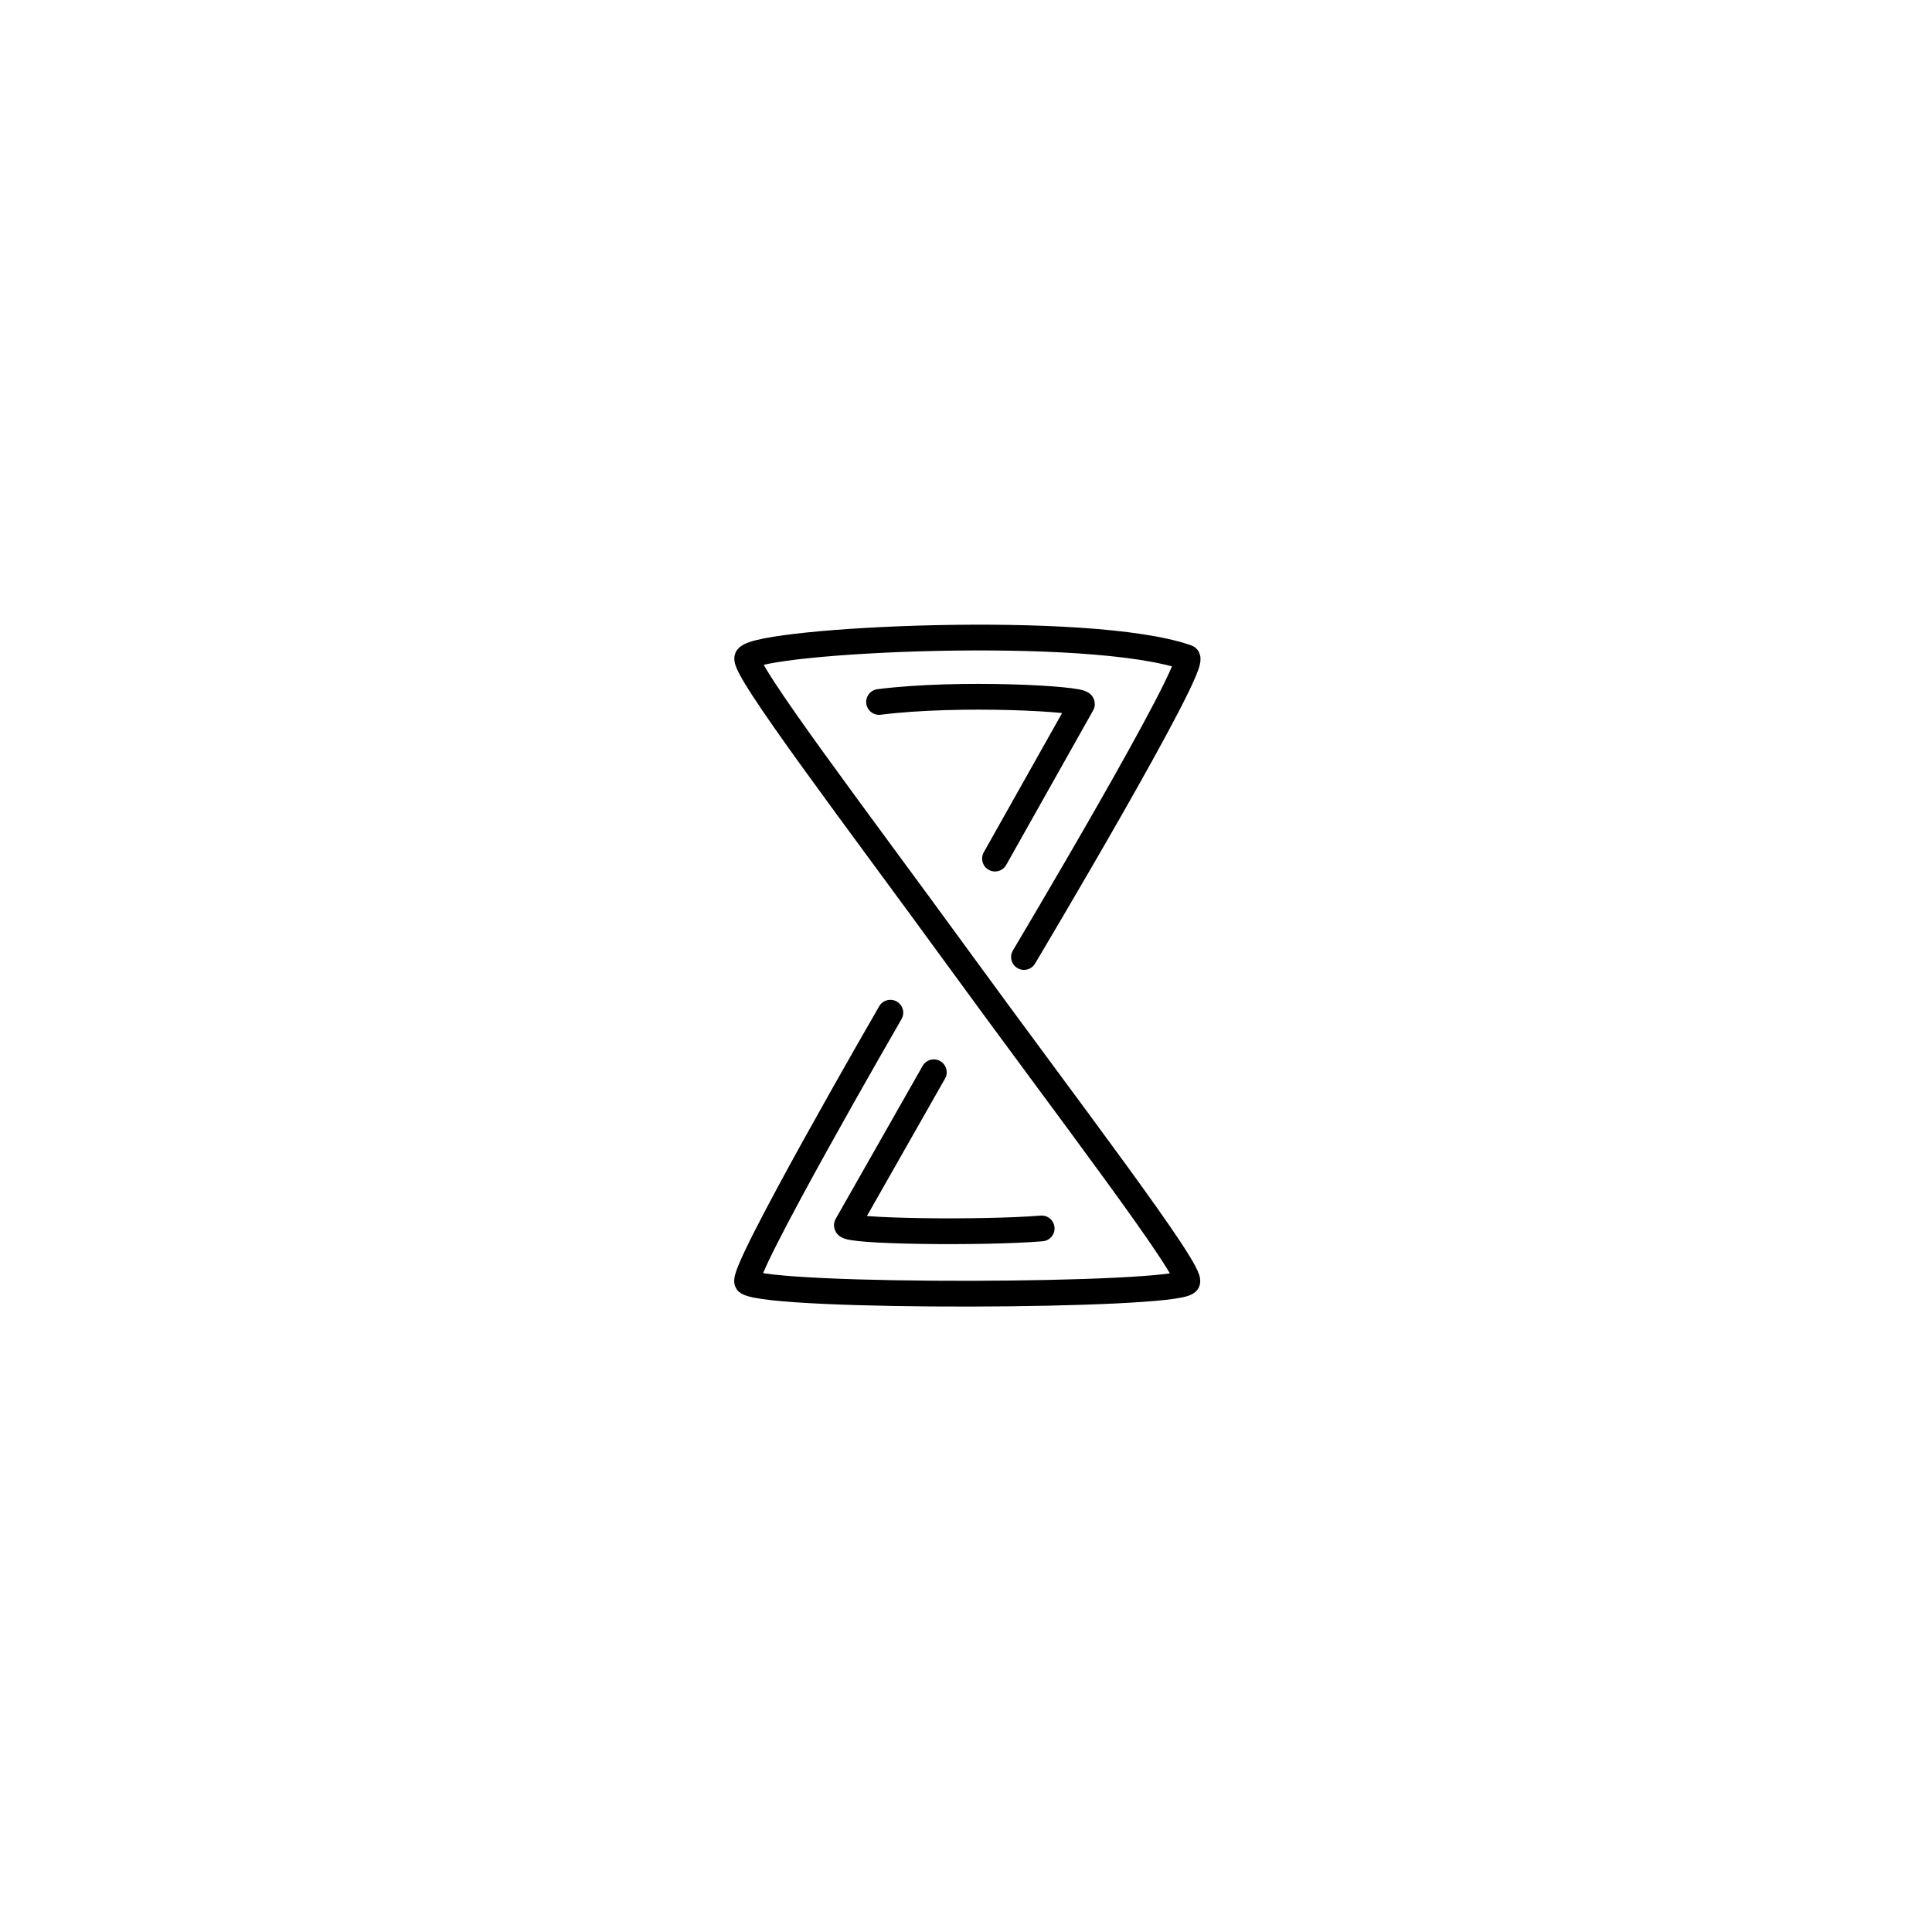
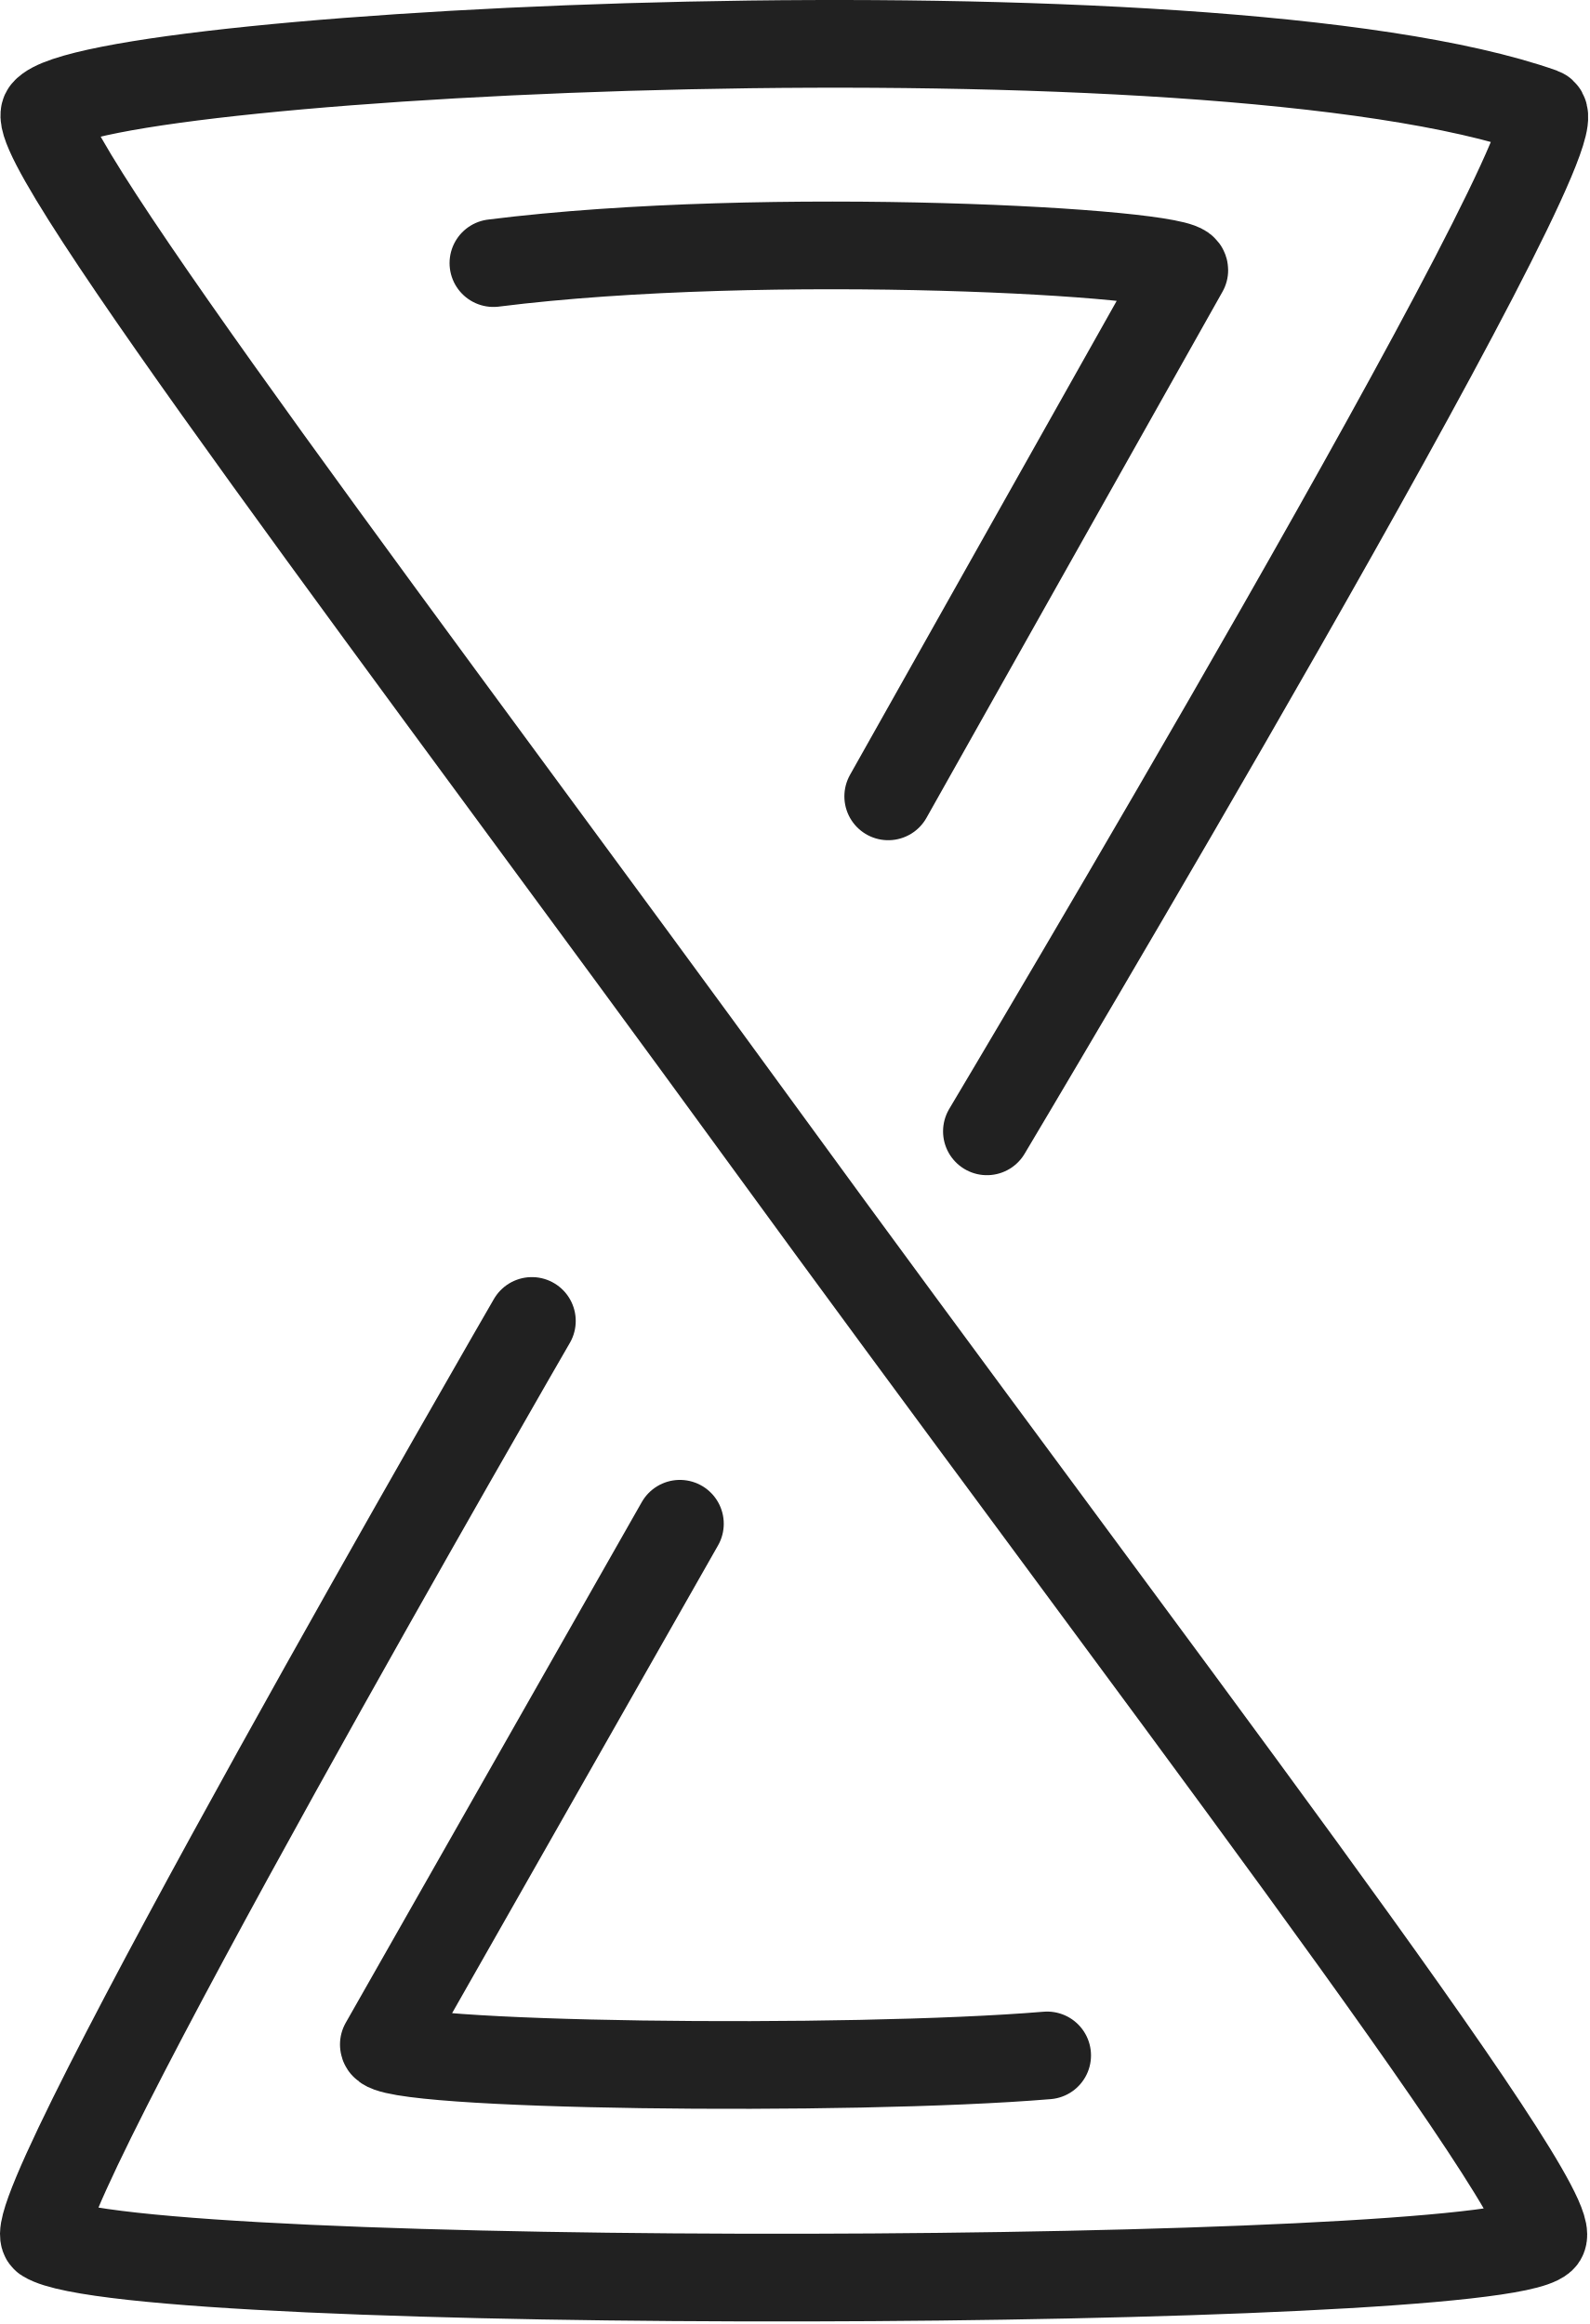
- <svg xmlns="http://www.w3.org/2000/svg" width="600" height="600" viewBox="0 0 600 600" fill="none">
-   <path d="M290.007 333L263.007 380.5C263.007 382.5 305.5 383 323.5 381.5" stroke="black" stroke-width="8" stroke-linecap="round" stroke-linejoin="round" />
-   <path d="M273 218C297.993 214.854 336.007 217 336.007 218.646L309.007 266.646" stroke="black" stroke-width="8" stroke-linecap="round" stroke-linejoin="round" />
-   <path d="M318.007 297.203C318.007 297.203 372.634 205.615 368.634 204.203C338.458 193.553 236.634 198.703 232.134 204.203C229.953 206.868 266.719 255.168 297.302 297.203C331.134 343.703 371.211 395.883 368.634 398.203C363.634 402.703 240.134 403.203 232.134 398.203C229.166 396.348 276.507 314.5 276.507 314.5" stroke="black" stroke-width="8" stroke-linecap="round" stroke-linejoin="round" />
+ <svg xmlns="http://www.w3.org/2000/svg" width="145" height="212" viewBox="0 0 145 212" fill="none">
+   <path d="M62.007 139L35.007 186.5C35.007 188.5 77.5 189 95.5 187.5" stroke="#212121" stroke-width="8" stroke-linecap="round" stroke-linejoin="round" />
+   <path d="M45 24C69.993 20.854 108.007 23 108.007 24.646L81.007 72.646" stroke="#212121" stroke-width="8" stroke-linecap="round" stroke-linejoin="round" />
+   <path d="M90.007 103.203C90.007 103.203 144.634 11.615 140.634 10.203C110.458 -0.447 8.634 4.703 4.134 10.203C1.953 12.868 38.719 61.168 69.302 103.203C103.134 149.703 143.211 201.883 140.634 204.203C135.634 208.703 12.134 209.203 4.134 204.203C1.166 202.348 48.507 120.5 48.507 120.5" stroke="#212121" stroke-width="8" stroke-linecap="round" stroke-linejoin="round" />
</svg>
